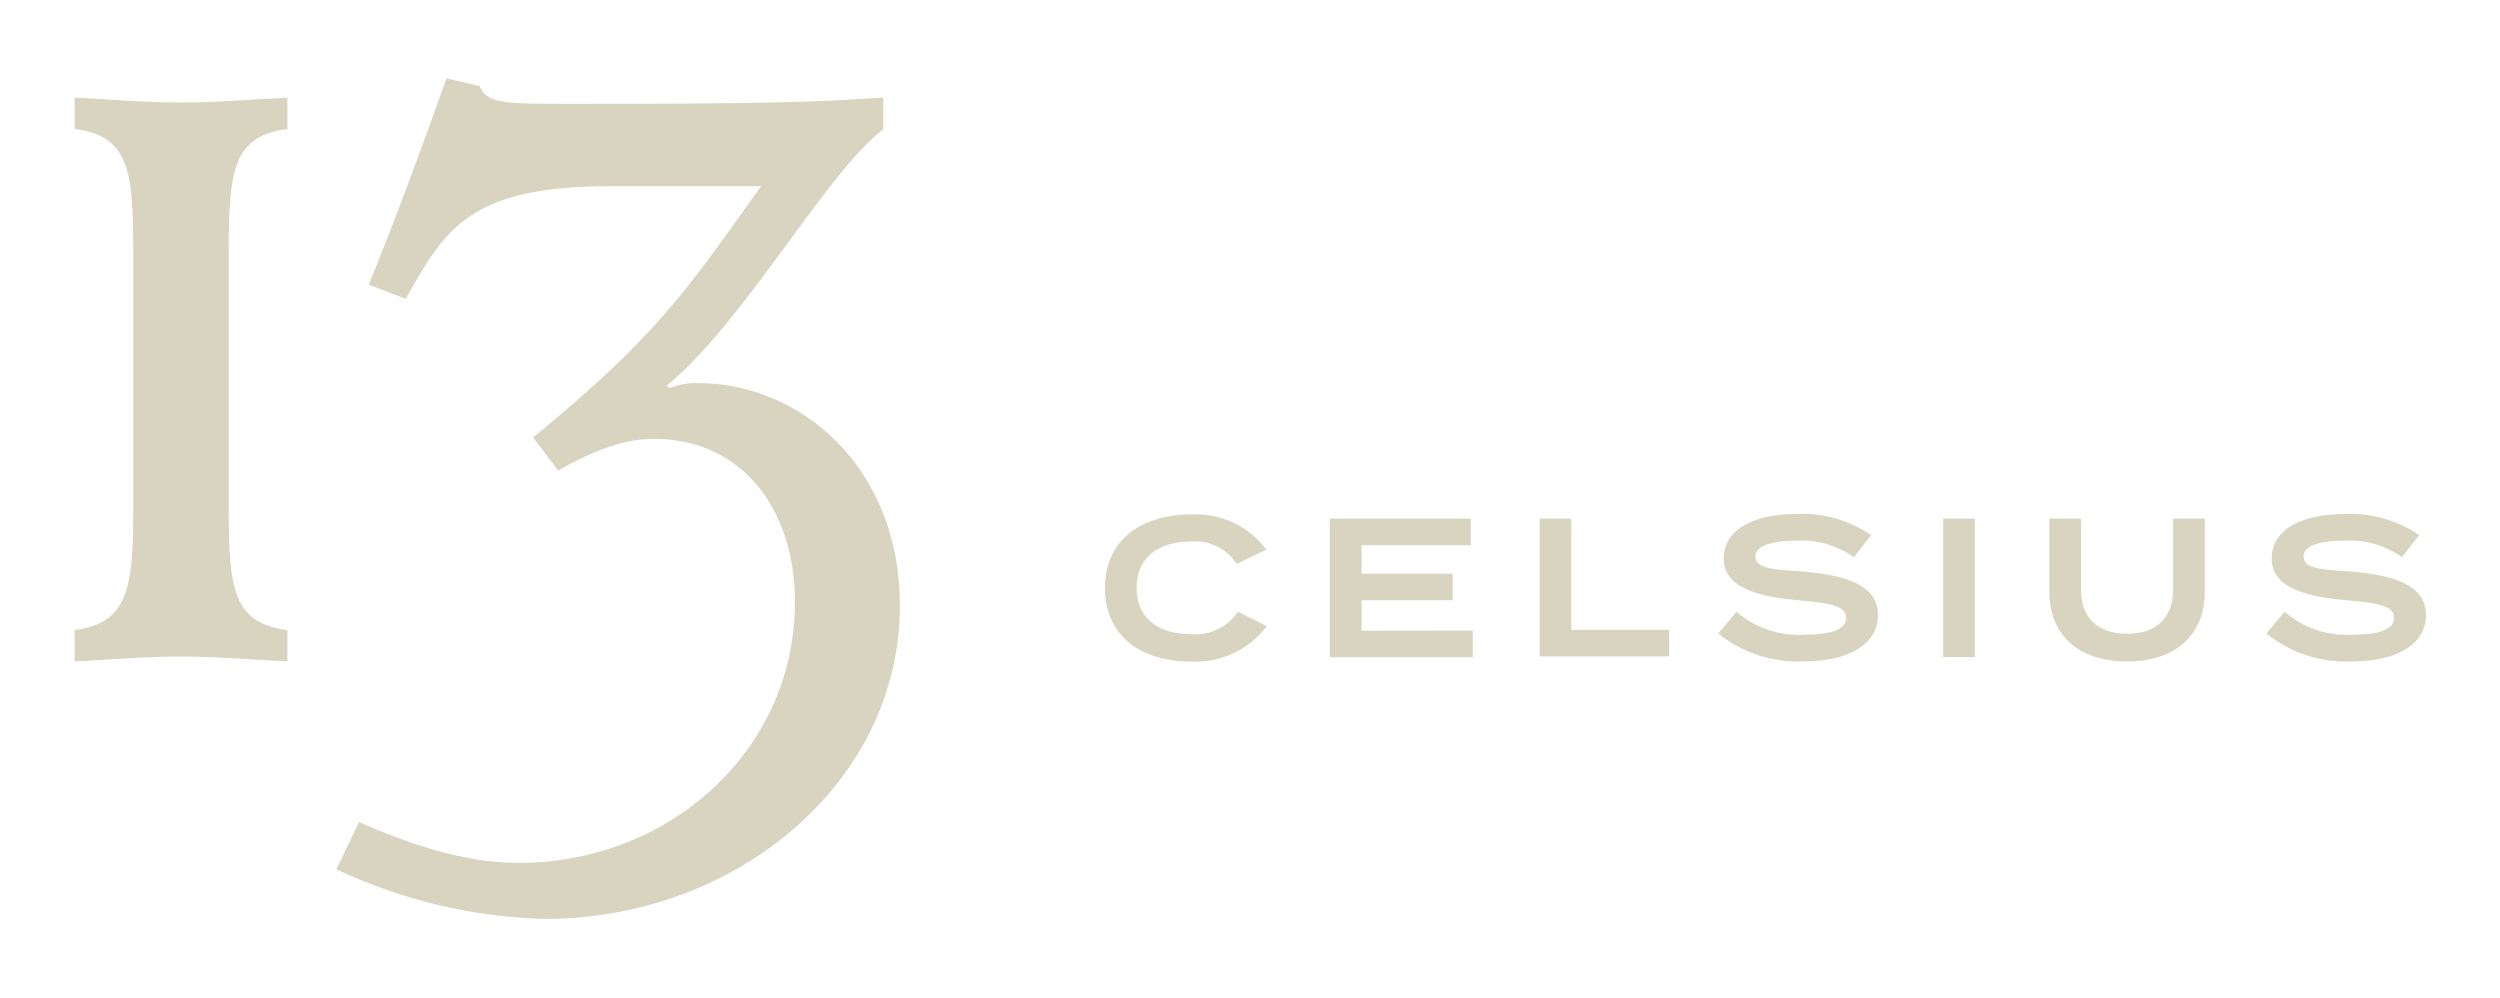
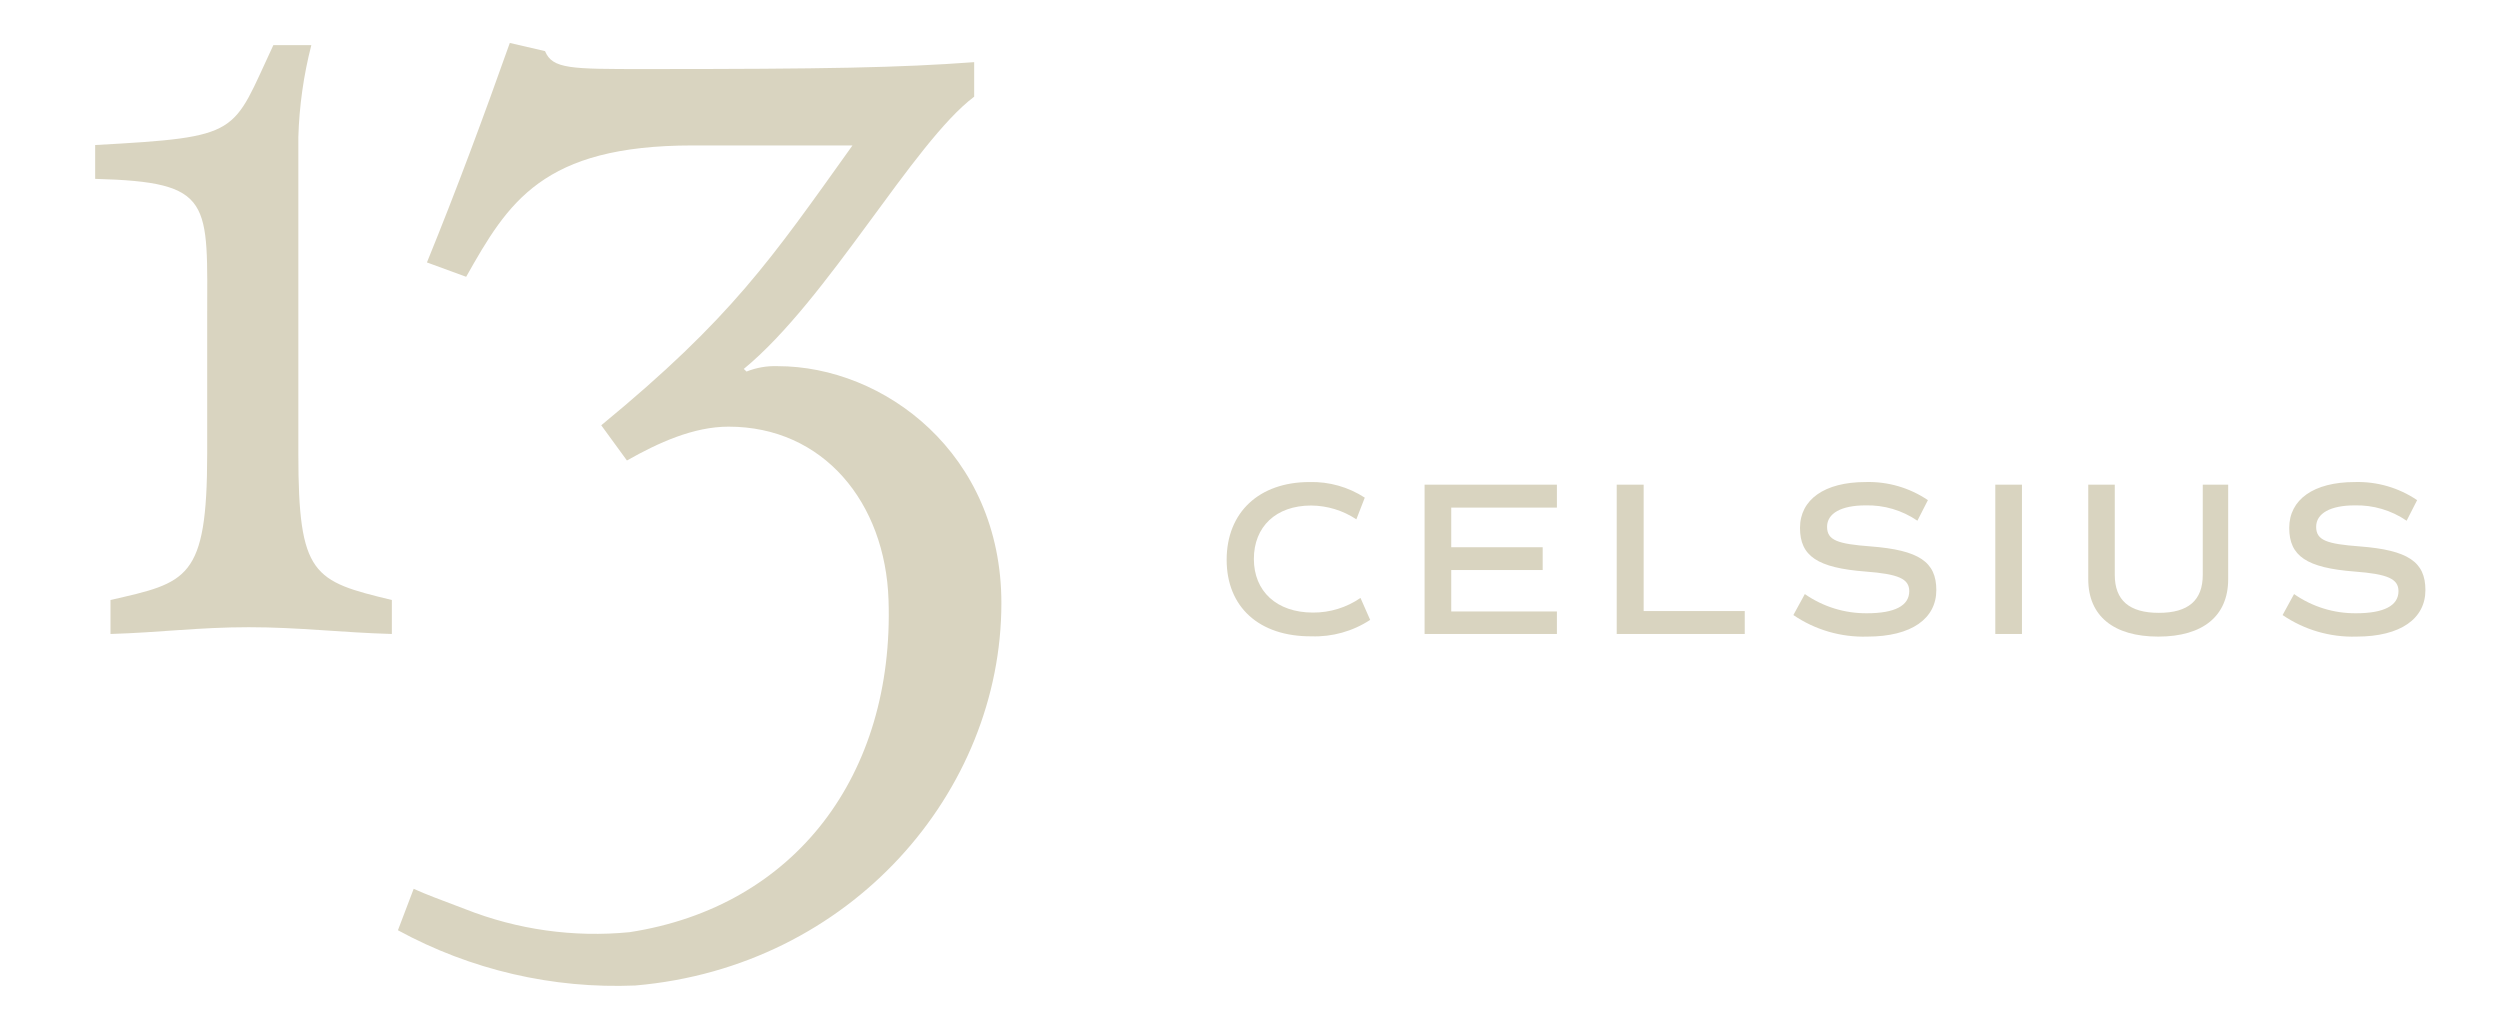
- <svg xmlns="http://www.w3.org/2000/svg" id="Layer_1" data-name="Layer 1" viewBox="0 0 188 75">
+ <svg xmlns="http://www.w3.org/2000/svg" id="Layer_1" data-name="Layer 1" viewBox="0 0 181 75">
  <defs>
-     <style>.cls-1{fill:#d8d4c0;}</style>
+     <style>.cls-1{fill:#d9d4c0;}</style>
  </defs>
-   <path class="cls-1" d="M17.2,38.33c0,6,.36,8.54,4.41,9.05v2.36c-2.94-.15-5.3-.37-8-.37s-5.08.22-8,.37V47.38c4-.51,4.41-3.09,4.41-9.05V18.76c0-6-.36-8.54-4.41-9.06V7.34c2.94.15,5.29.37,8,.37s5.08-.22,8-.37V9.7c-4.05.52-4.41,3.09-4.41,9.06Z" />
-   <path class="cls-1" d="M66.42,9.73C62.11,13,56.08,24.09,50.14,29l.19.19a5.32,5.32,0,0,1,2.21-.38c7.47,0,15.13,6.12,15.13,16.75C67.67,58.85,55.32,69.1,41,69.1a39,39,0,0,1-15.7-3.73L27,61.82c3.73,1.63,7.85,3.07,12,3.07,11.3,0,20.78-8.43,20.78-19.63,0-6.9-3.93-12.26-10.63-12.26-2.49,0-5,1.15-7.18,2.39L40.09,32.9C49.28,25.34,51.48,22.08,57.23,14H45.93C35.3,14,33.48,17.2,30.51,22.47l-2.78-1.06c2.11-5.17,4-10.34,5.85-15.51l2.48.57c.58,1.34,1.82,1.34,7.09,1.34,12.83,0,18-.09,23.27-.48Z" />
-   <path class="cls-1" d="M93.09,46l2.17,1.09a6.71,6.71,0,0,1-5.71,2.66c-3.92,0-6.46-2.07-6.46-5.53s2.54-5.54,6.56-5.54a6.62,6.62,0,0,1,5.58,2.65L93,42.41a3.72,3.72,0,0,0-3.42-1.69c-2.47,0-4.11,1.2-4.11,3.49s1.64,3.48,4.11,3.48A3.8,3.8,0,0,0,93.09,46Z" />
-   <path class="cls-1" d="M110.75,47.42v2H100V39H110.6v2h-8.21v2.14h6.85v2h-6.85v2.29Z" />
-   <path class="cls-1" d="M125.52,47.36v2h-9.74V39h2.38v8.36Z" />
-   <path class="cls-1" d="M141.22,46.26c0,2.05-1.95,3.48-5.64,3.48a9.56,9.56,0,0,1-6.37-2.1L130.58,46a7.09,7.09,0,0,0,5.06,1.73c2.11,0,3.19-.41,3.19-1.27s-1.08-1.1-3.47-1.31c-3-.25-5.74-.9-5.74-3.14s2.32-3.36,5.53-3.36a9.13,9.13,0,0,1,5.56,1.59l-1.3,1.66a6.81,6.81,0,0,0-4.26-1.25c-1.41,0-3.14.23-3.14,1.19s1.49,1,3.56,1.14C138.88,43.27,141.22,44,141.22,46.26Z" />
-   <path class="cls-1" d="M146.13,49.41V39h2.38V49.41Z" />
-   <path class="cls-1" d="M165.8,39v5.5c0,3.13-2.07,5.24-5.85,5.24s-5.84-2.11-5.84-5.24V39h2.38v5.33c0,2.08,1.22,3.33,3.46,3.33s3.47-1.25,3.47-3.33V39Z" />
-   <path class="cls-1" d="M182.43,46.26c0,2.05-1.94,3.48-5.63,3.48a9.52,9.52,0,0,1-6.37-2.1L171.8,46a7.09,7.09,0,0,0,5.06,1.73c2.11,0,3.18-.41,3.18-1.27s-1.07-1.1-3.47-1.31c-3-.25-5.74-.9-5.74-3.14s2.32-3.36,5.54-3.36a9.17,9.17,0,0,1,5.56,1.59l-1.31,1.66a6.8,6.8,0,0,0-4.25-1.25c-1.42,0-3.14.23-3.14,1.19s1.48,1,3.55,1.14C180.1,43.27,182.43,44,182.43,46.26Z" />
+   <path class="cls-1" d="M8,43.44C13.54,42.17,15,42,15,32.85V23.18c0-8.63.52-10-8.11-10.23V10.5c10.72-.59,9.86-.76,12.9-7.23h2.75a30.3,30.3,0,0,0-.94,6.66V32.85c0,8.83,1.08,9.22,6.77,10.59V45.9c-3.63-.1-6.73-.49-10.36-.49S11.48,45.8,8,45.9Z" />
+   <path class="cls-1" d="M70.53,7c-4.42,3.33-10.59,14.71-16.68,19.71l.2.19a5.53,5.53,0,0,1,2.26-.39c7.65,0,16.19,6.28,16.19,17.16C72.5,57.3,61.63,70,46,71.35a33,33,0,0,1-17.19-4l1.14-3c1,.45,1.68.69,3.73,1.47a25.61,25.61,0,0,0,11.9,1.67c12-1.85,19.17-11.4,18.75-24.05-.23-7.06-4.72-12.55-11.58-12.55-2.55,0-5.1,1.17-7.36,2.45l-1.86-2.55C53,23,55.83,18.77,61.72,10.53H50.15c-10.89,0-13.36,4.12-16.4,9.51L30.91,19c2.16-5.3,4.12-10.59,6-15.89l2.55.59C40,5,41.3,5,46.7,5c13.14,0,18.43-.1,23.83-.5Z" />
+   <path class="cls-1" d="M88.81,40.53c0-3.44,2.35-5.63,6-5.63a7,7,0,0,1,4,1.13L98.2,37.6a6,6,0,0,0-3.27-1c-2.56,0-4.15,1.54-4.15,3.87s1.64,3.88,4.28,3.88a6,6,0,0,0,3.44-1.06l.7,1.59a7.3,7.3,0,0,1-4.26,1.19C91.15,46.09,88.81,43.94,88.81,40.53Z" />
+   <path class="cls-1" d="M105.07,36.75v2.87h6.62v1.65h-6.62v3h7.65V45.9h-9.58V35.09h9.58v1.66Z" />
+   <path class="cls-1" d="M126.32,44.24V45.9h-9.27V35.09H119v9.15Z" />
+   <path class="cls-1" d="M129.84,44.53l.83-1.52a7.74,7.74,0,0,0,4.5,1.39c2,0,3.06-.54,3.06-1.6,0-.89-.77-1.24-3.17-1.42-3.47-.27-4.74-1.11-4.74-3.16s1.77-3.32,4.75-3.32a7.65,7.65,0,0,1,4.51,1.31l-.76,1.49a6.35,6.35,0,0,0-3.76-1.11c-1.74,0-2.78.57-2.78,1.55s.76,1.24,3.16,1.42c3.48.27,4.75,1.11,4.75,3.16s-1.77,3.37-5,3.37A9,9,0,0,1,129.84,44.53Z" />
+   <path class="cls-1" d="M144.46,35.09h1.93V45.9h-1.93Z" />
+   <path class="cls-1" d="M151.19,41.94V35.09h1.92v6.53c0,1.85,1.06,2.75,3.19,2.75s3.18-.9,3.18-2.75V35.09h1.84v6.85c0,2.65-1.82,4.15-5.06,4.15S151.19,44.59,151.19,41.94Z" />
+   <path class="cls-1" d="M165.26,44.53l.83-1.52a7.71,7.71,0,0,0,4.49,1.39c2,0,3.07-.54,3.07-1.6,0-.89-.78-1.24-3.18-1.42-3.46-.27-4.73-1.11-4.73-3.16s1.76-3.32,4.75-3.32A7.65,7.65,0,0,1,175,36.21l-.76,1.49a6.38,6.38,0,0,0-3.77-1.11c-1.73,0-2.78.57-2.78,1.55s.76,1.24,3.16,1.42c3.48.27,4.75,1.11,4.75,3.16s-1.76,3.37-5,3.37A9,9,0,0,1,165.26,44.53Z" />
</svg>
